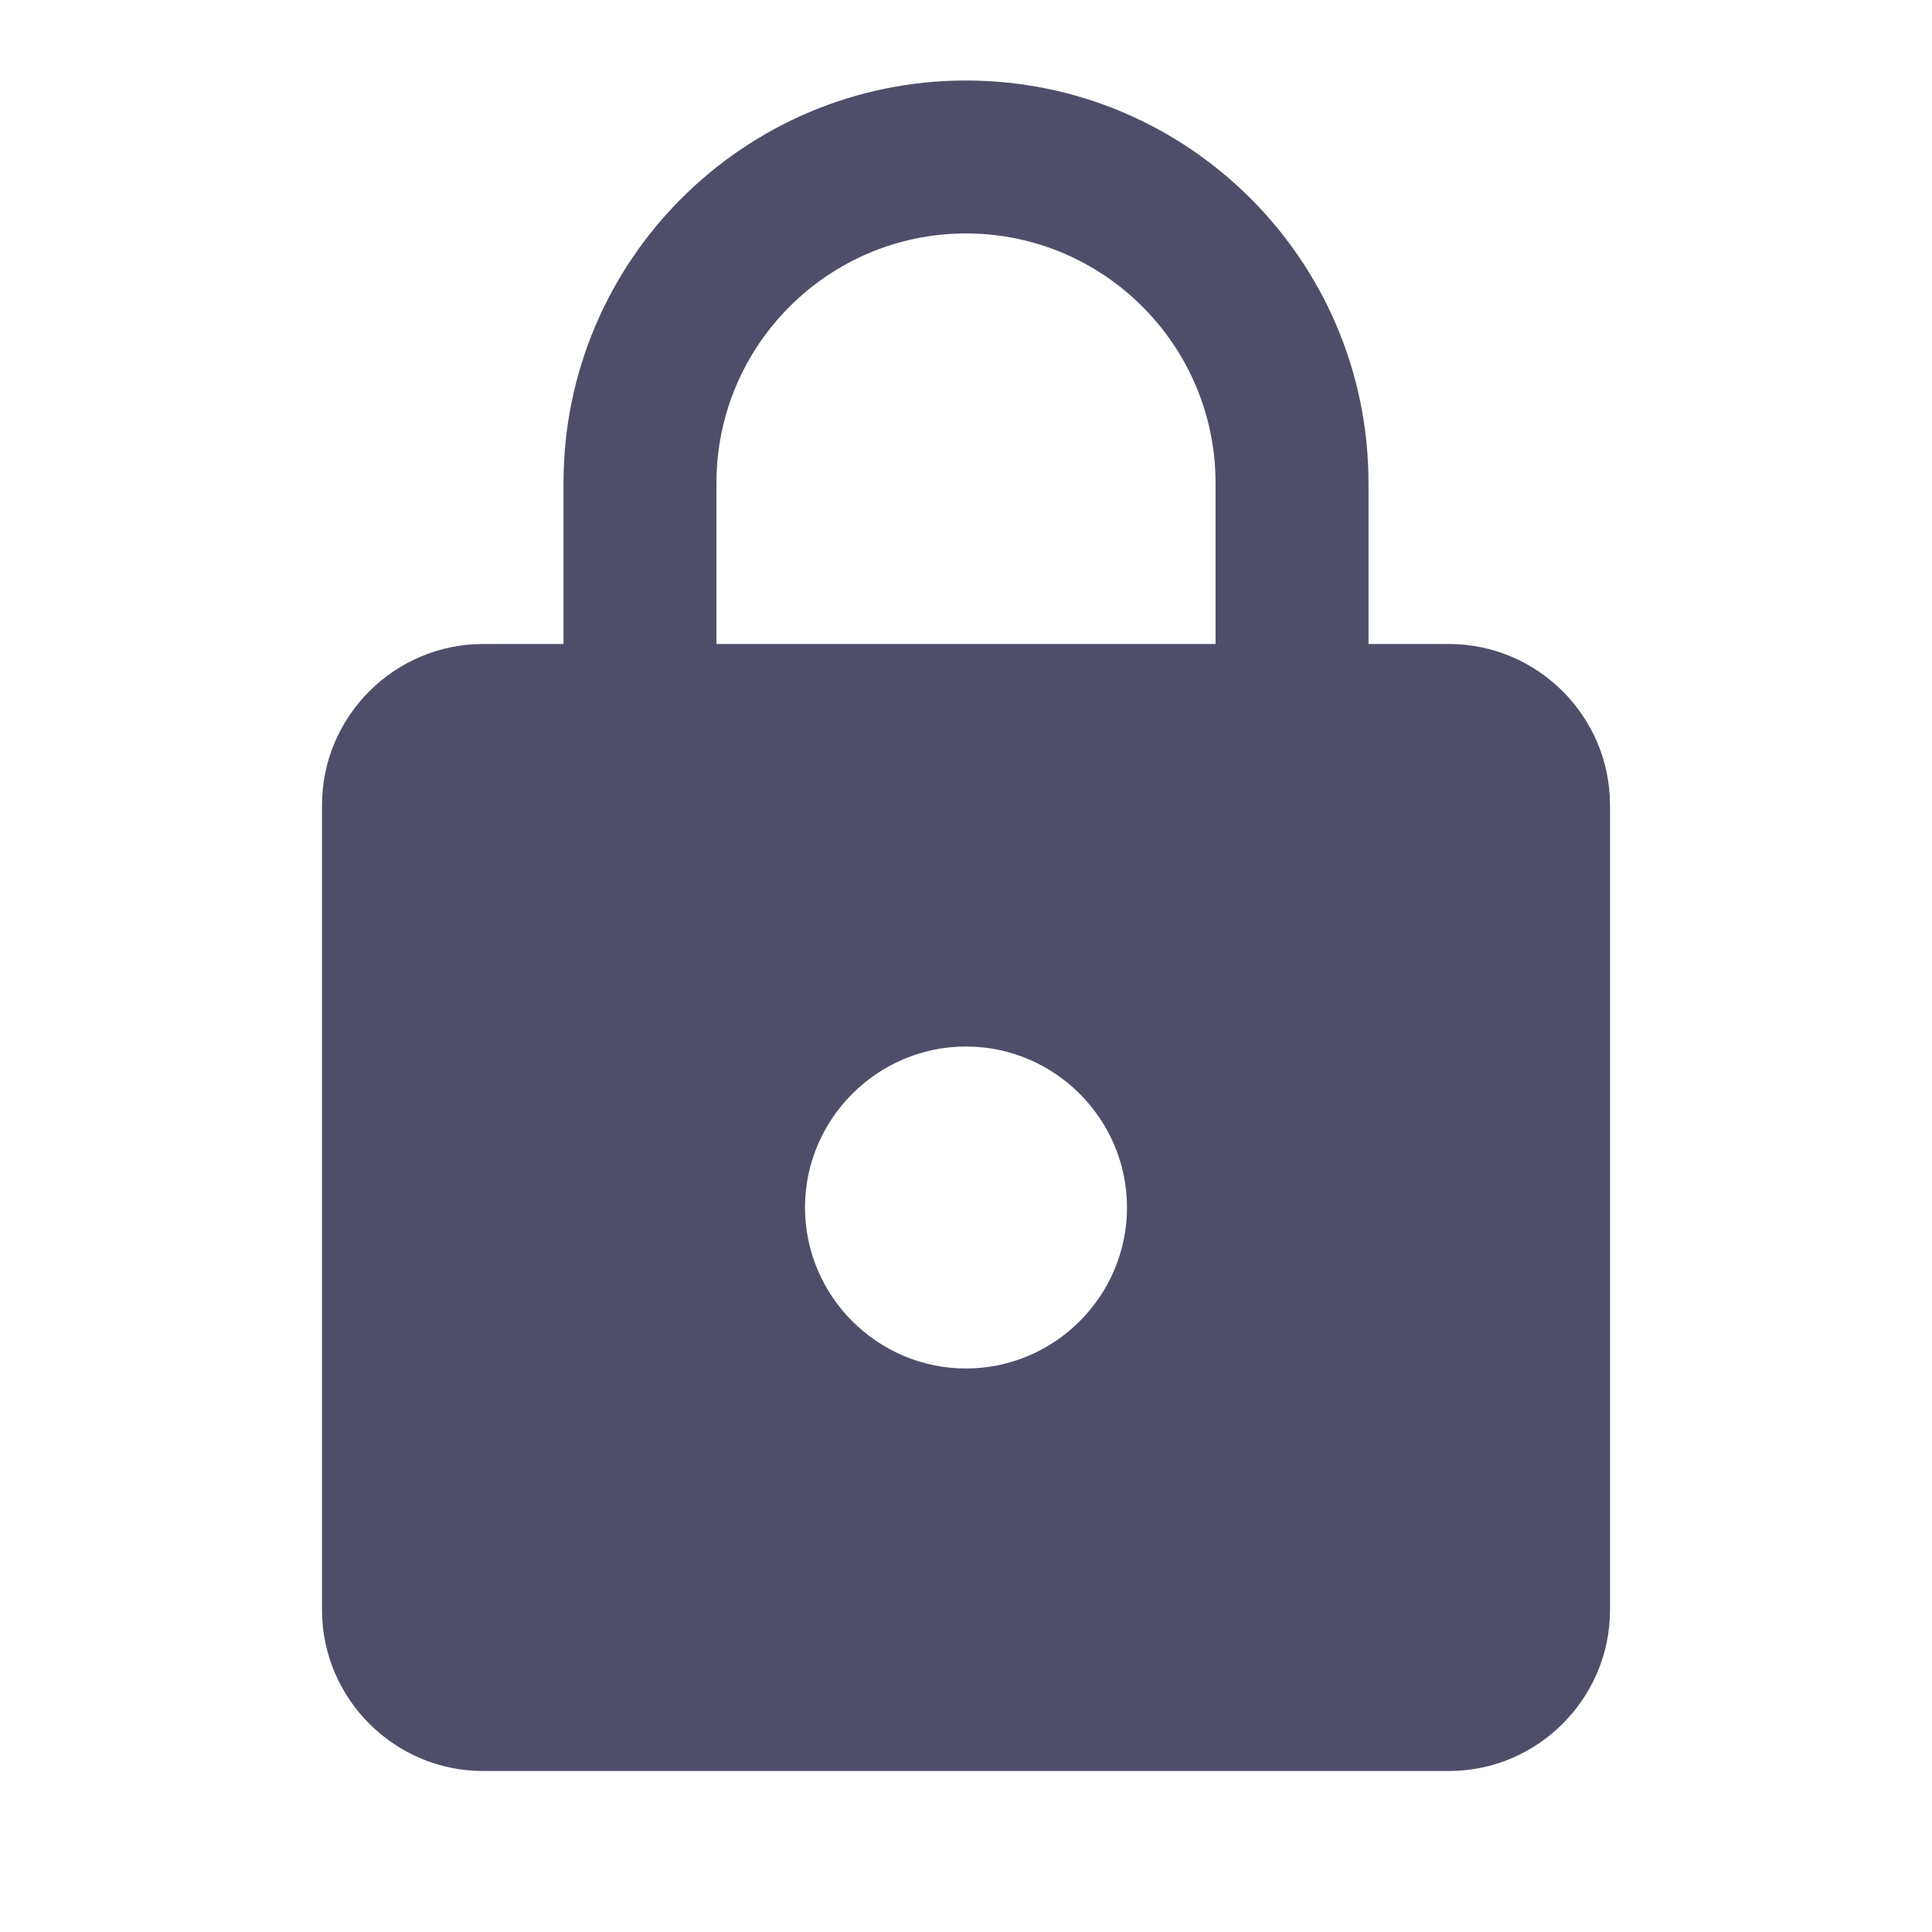
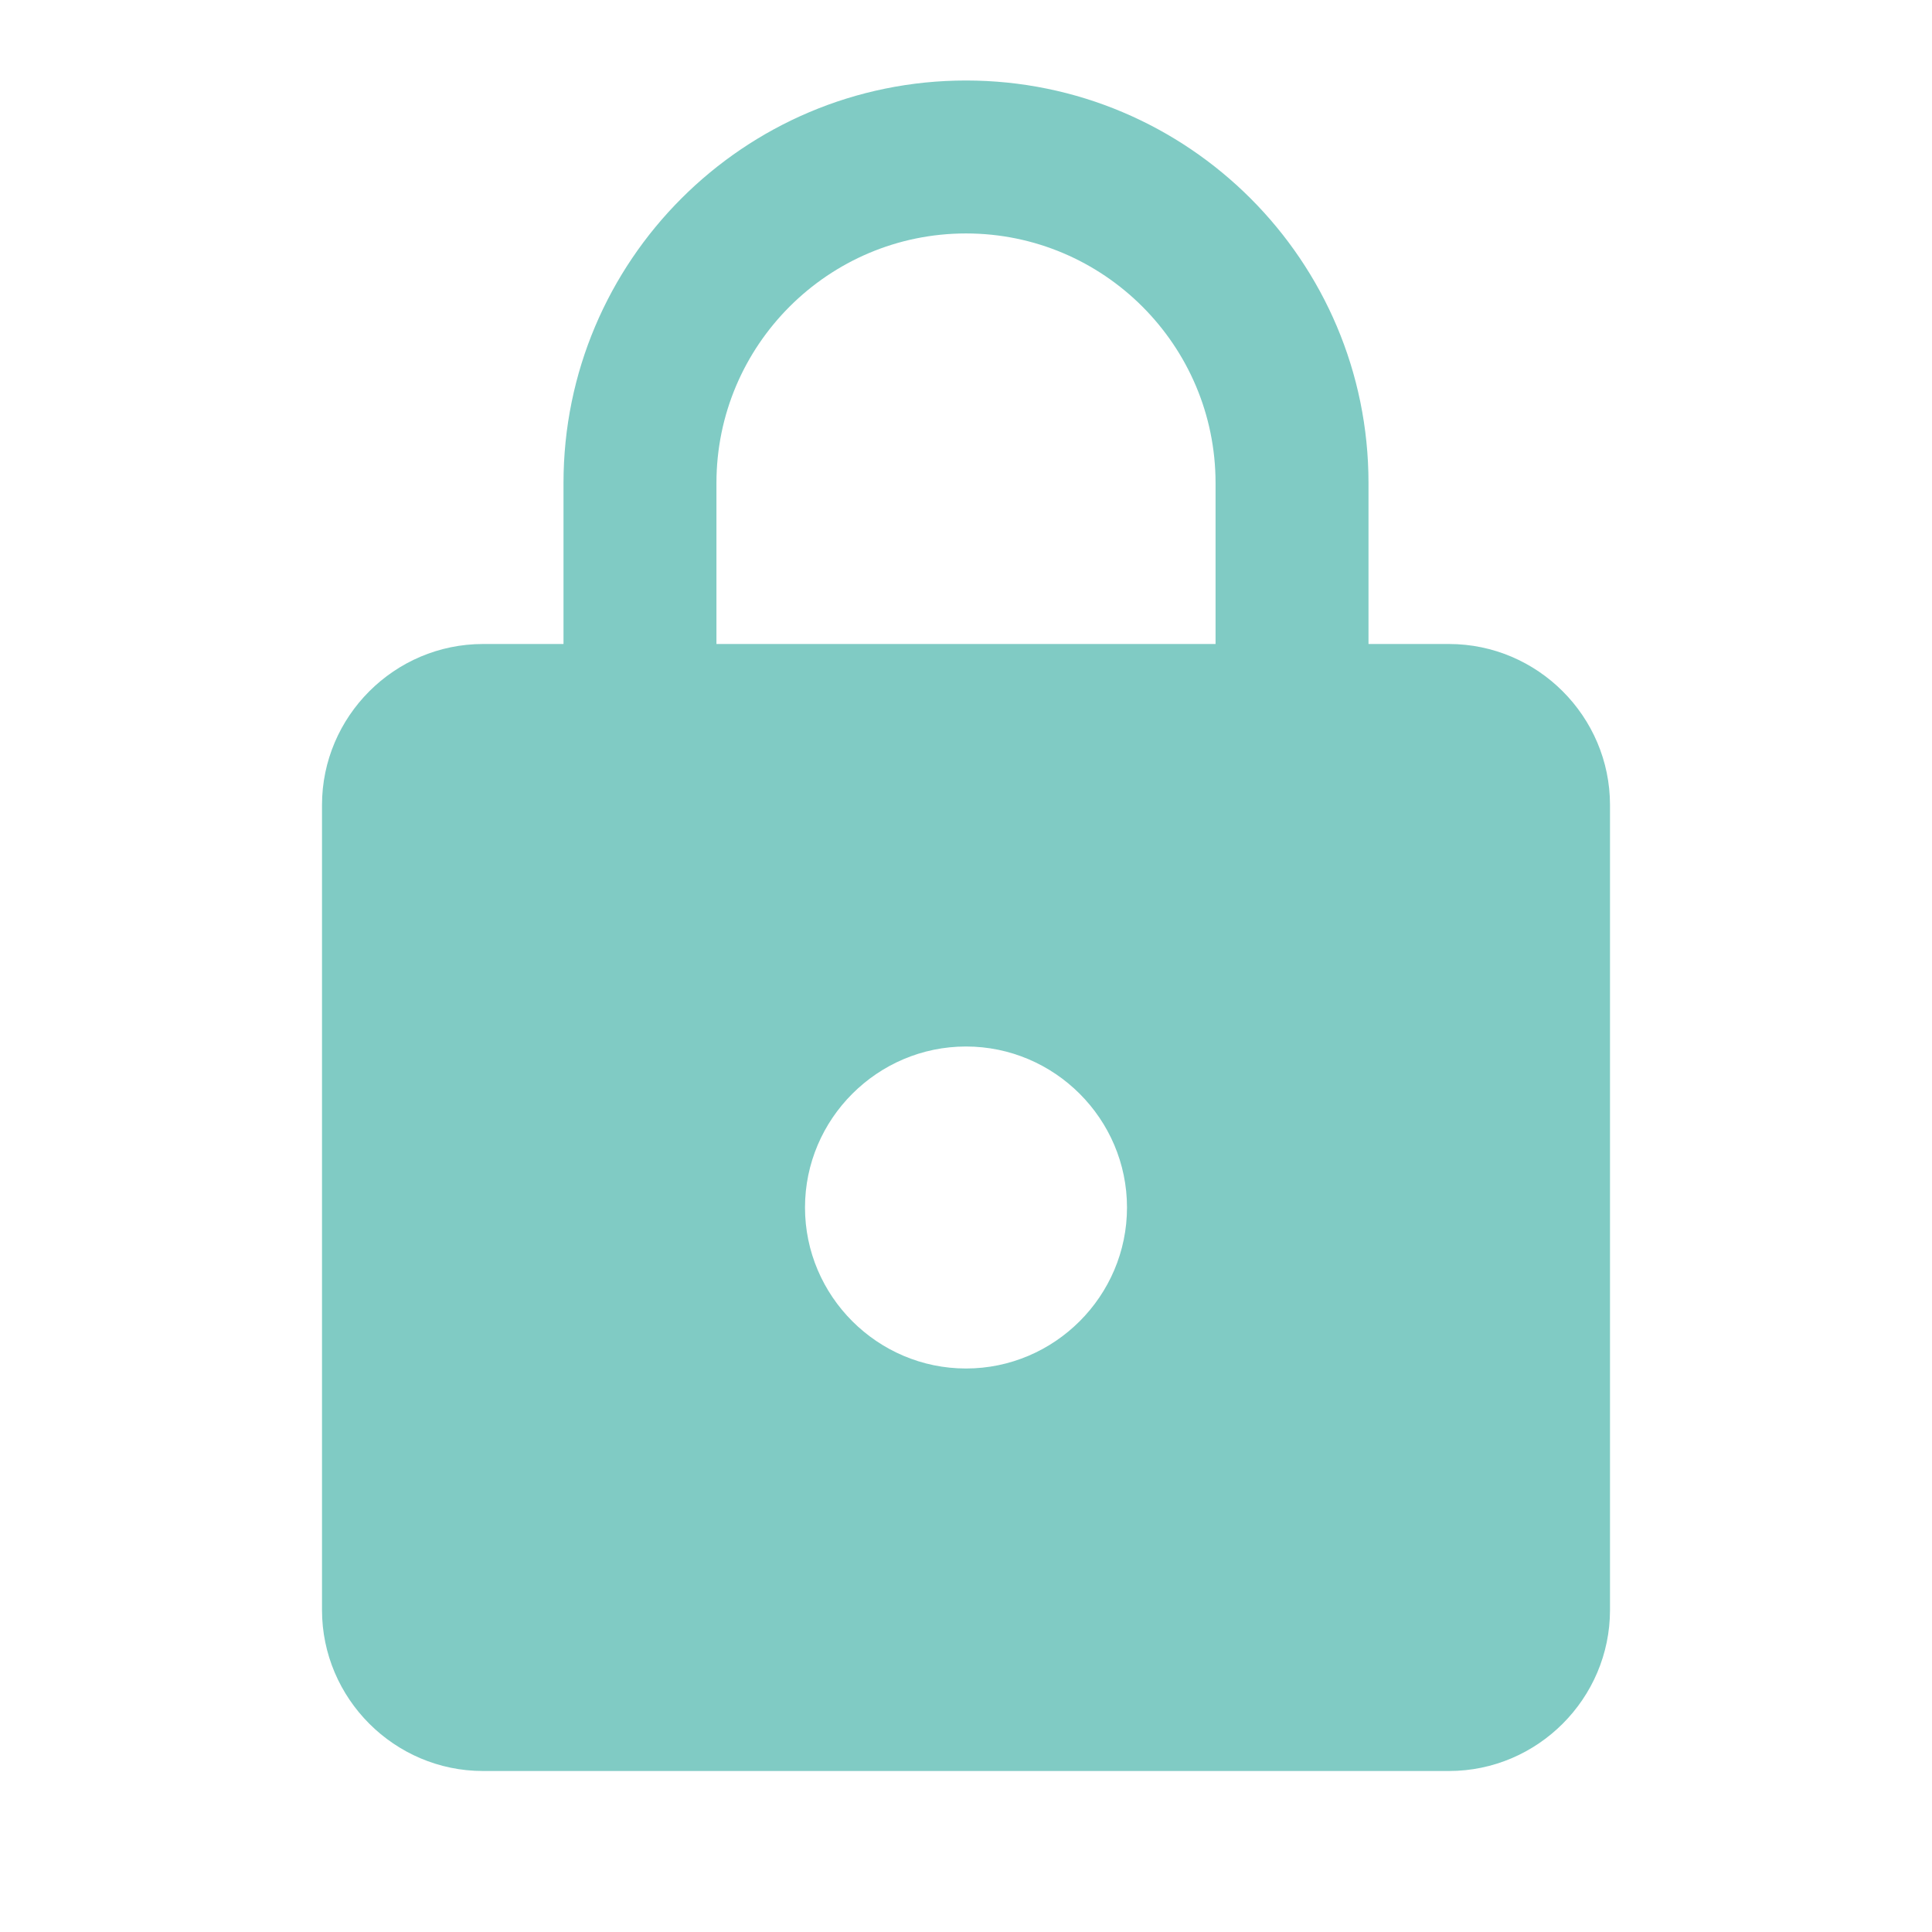
- <svg xmlns="http://www.w3.org/2000/svg" viewBox="0 0 24 24" fill="#4F4E6A">
+ <svg xmlns="http://www.w3.org/2000/svg" viewBox="0 0 24 24" fill="hsl(174, 42%, 65%)">
  <path d="M18 8h-1V6c0-2.76-2.24-5-5-5S7 3.24 7 6v2H6c-1.1 0-2 .9-2 2v10c0 1.1.9 2 2 2h12c1.1 0 2-.9 2-2V10c0-1.1-.9-2-2-2zm-6 9c-1.1 0-2-.9-2-2s.9-2 2-2 2 .9 2 2-.9 2-2 2zm3.1-9H8.9V6c0-1.71 1.39-3.1 3.1-3.1 1.71 0 3.1 1.39 3.1 3.1v2z" />
</svg>
